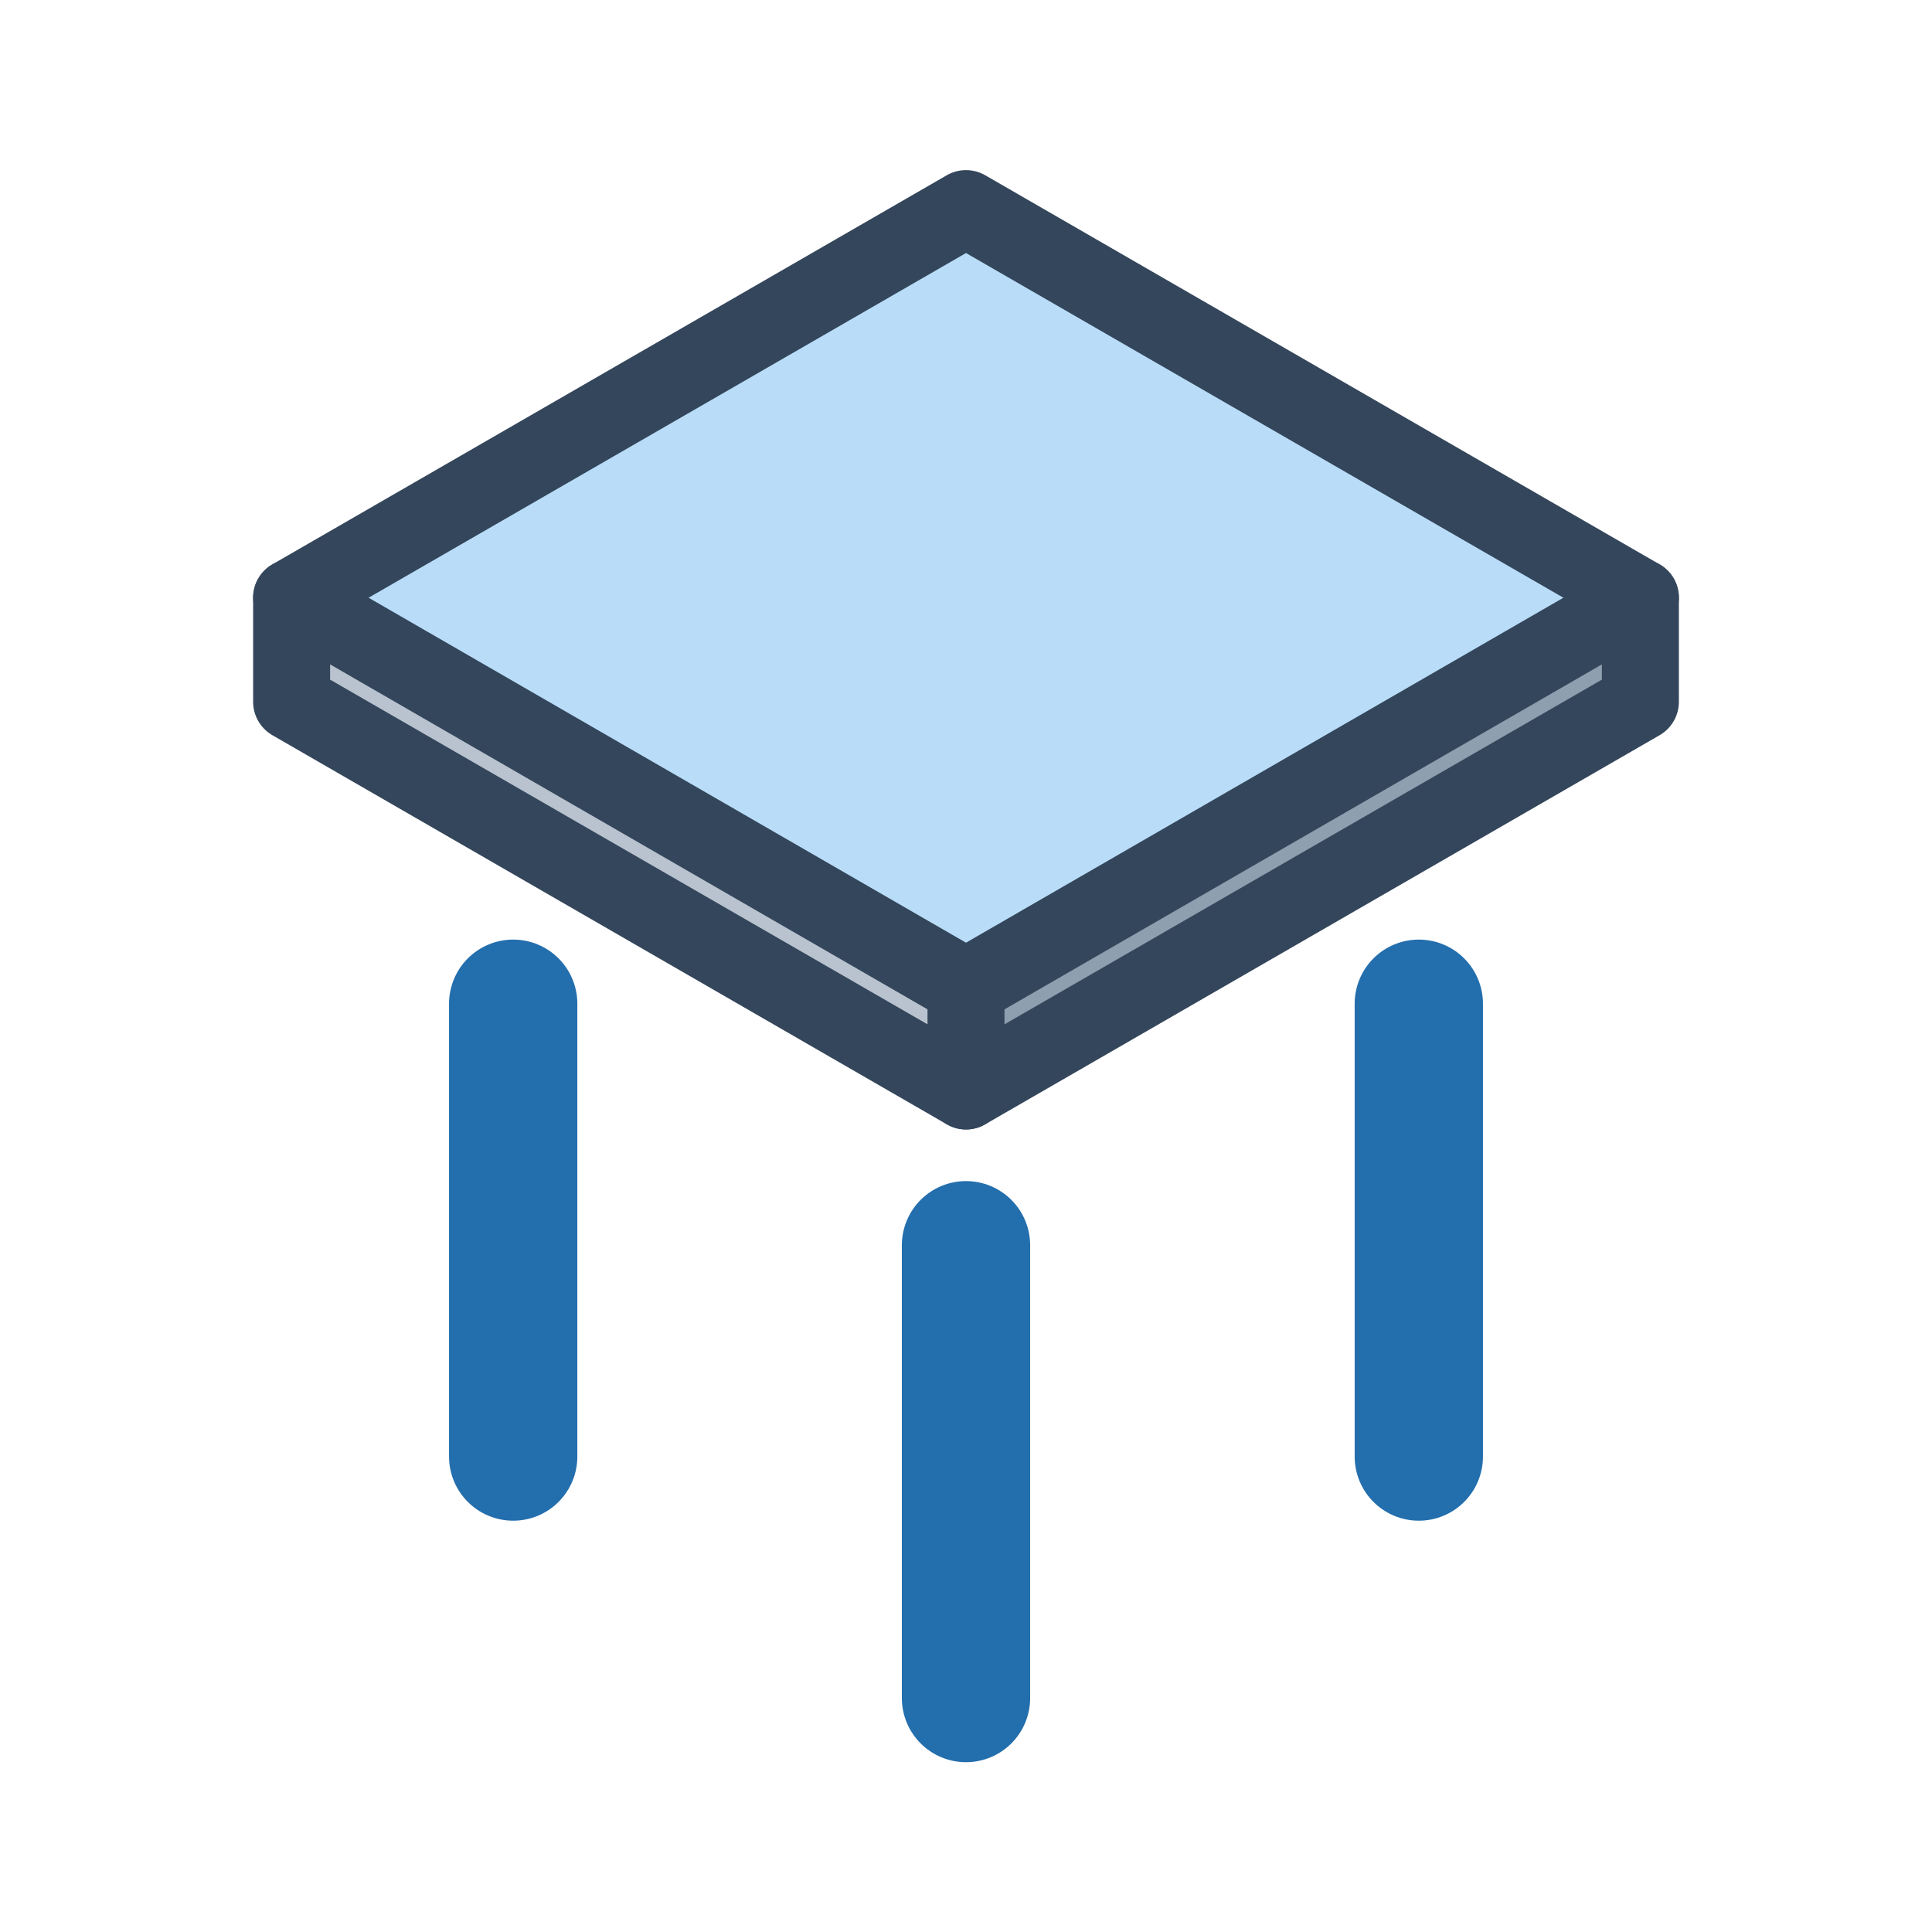
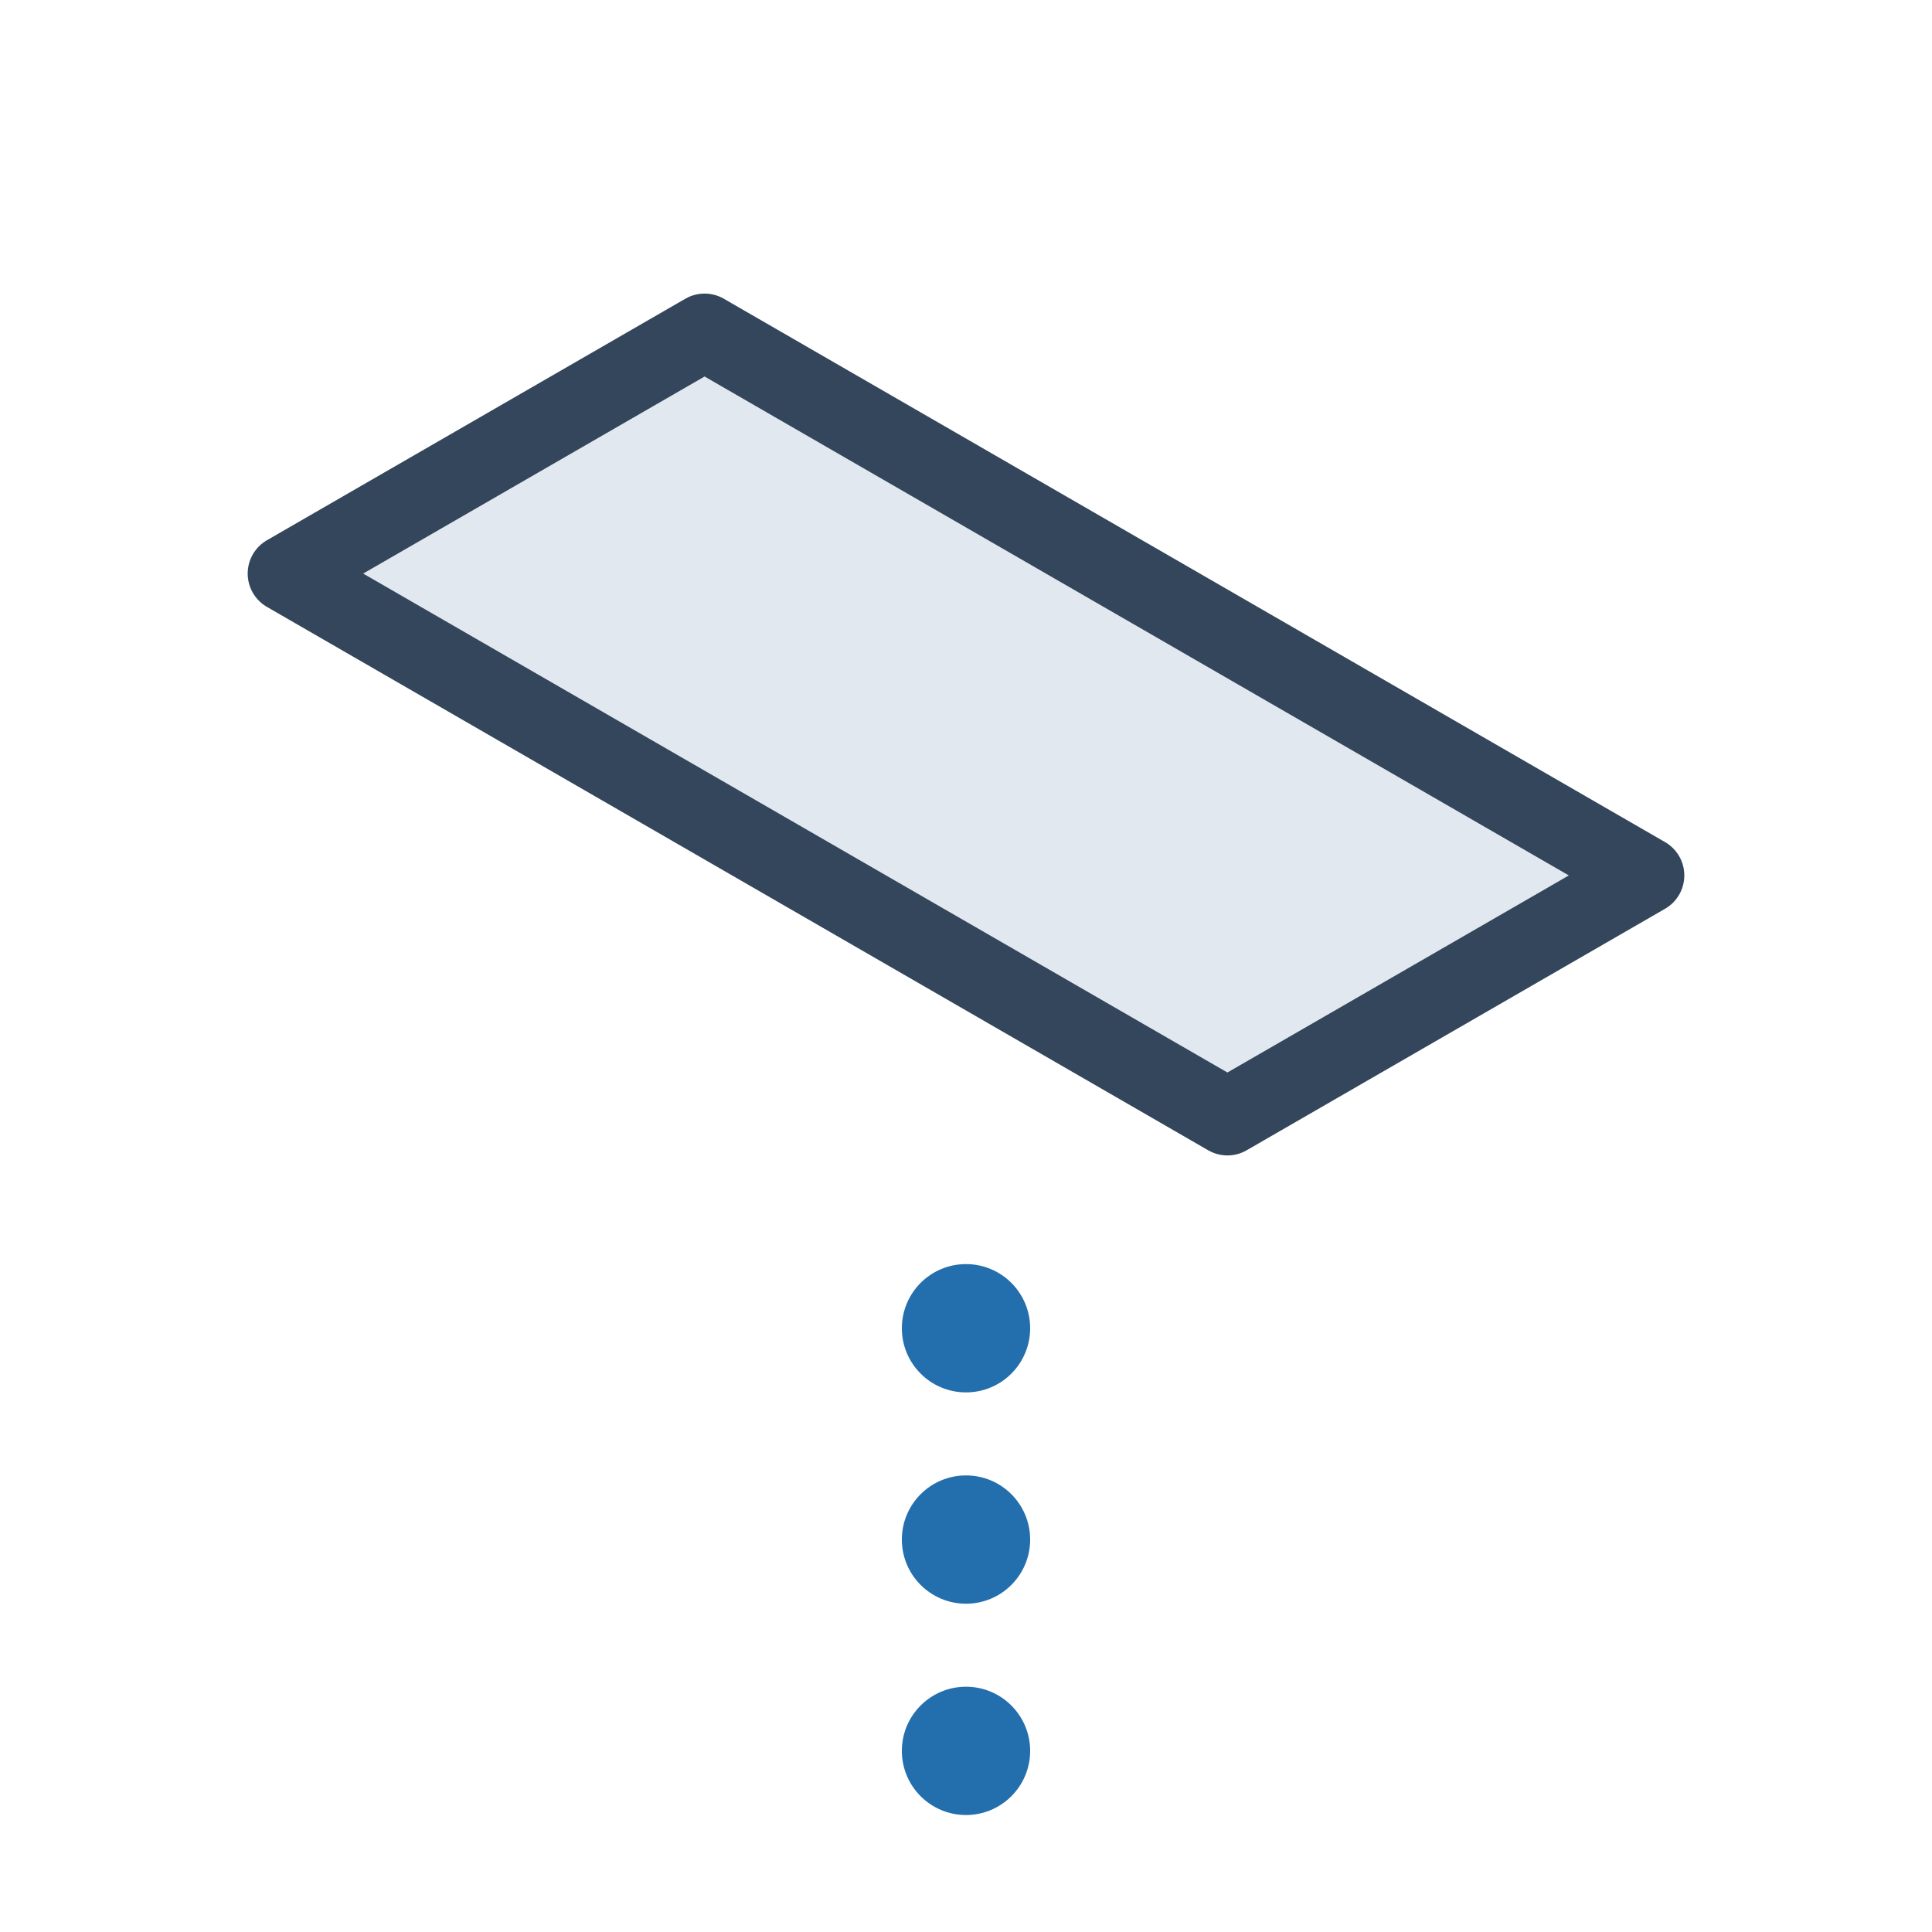
<svg xmlns="http://www.w3.org/2000/svg" viewBox="0 0 64 64">
-   <path d="M9.66 19.8L32 32.7L32 36.14L9.66 23.25Z" fill="#b8c3cf" />
-   <path d="M54.34 19.8L32 32.7L32 36.14L54.34 23.25Z" fill="#8e9faf" />
-   <path d="M32 6.91L54.34 19.8L32 32.7L9.66 19.8Z" fill="#b9ddf8" />
-   <path d="M32 6.91L54.34 19.8L54.34 23.25L32 36.14L9.66 23.25L9.66 19.8Z" fill="none" stroke="#34465b" stroke-width="2.55" stroke-linejoin="round" stroke-linecap="round" />
-   <path d="M9.66 19.8L32 32.7L54.34 19.8" fill="none" stroke="#34465b" stroke-width="2.55" stroke-linejoin="round" stroke-linecap="round" />
-   <path d="M32 32.7L32 36.14" fill="none" stroke="#34465b" stroke-width="2.55" stroke-linejoin="round" stroke-linecap="round" />
-   <path d="M17 33.25L17 48.25" fill="none" stroke="#236ead" stroke-width="4.25" stroke-linejoin="round" stroke-linecap="round" />
-   <path d="M32 41.25L32 56.25" fill="none" stroke="#236ead" stroke-width="4.25" stroke-linejoin="round" stroke-linecap="round" />
-   <path d="M47 33.25L47 48.25" fill="none" stroke="#236ead" stroke-width="4.25" stroke-linejoin="round" stroke-linecap="round" />
+   <path d="M23.34 11L54.52 29L40.66 37L9.48 19Z" fill="#e2e8ef" stroke="#34465b" stroke-width="2.55" stroke-linejoin="round" stroke-linecap="round" />
+   <circle cx="32" cy="44" r="2.125" fill="#236ead" />
+   <circle cx="32" cy="51" r="2.125" fill="#236ead" />
+   <circle cx="32" cy="58" r="2.125" fill="#236ead" />
</svg>
